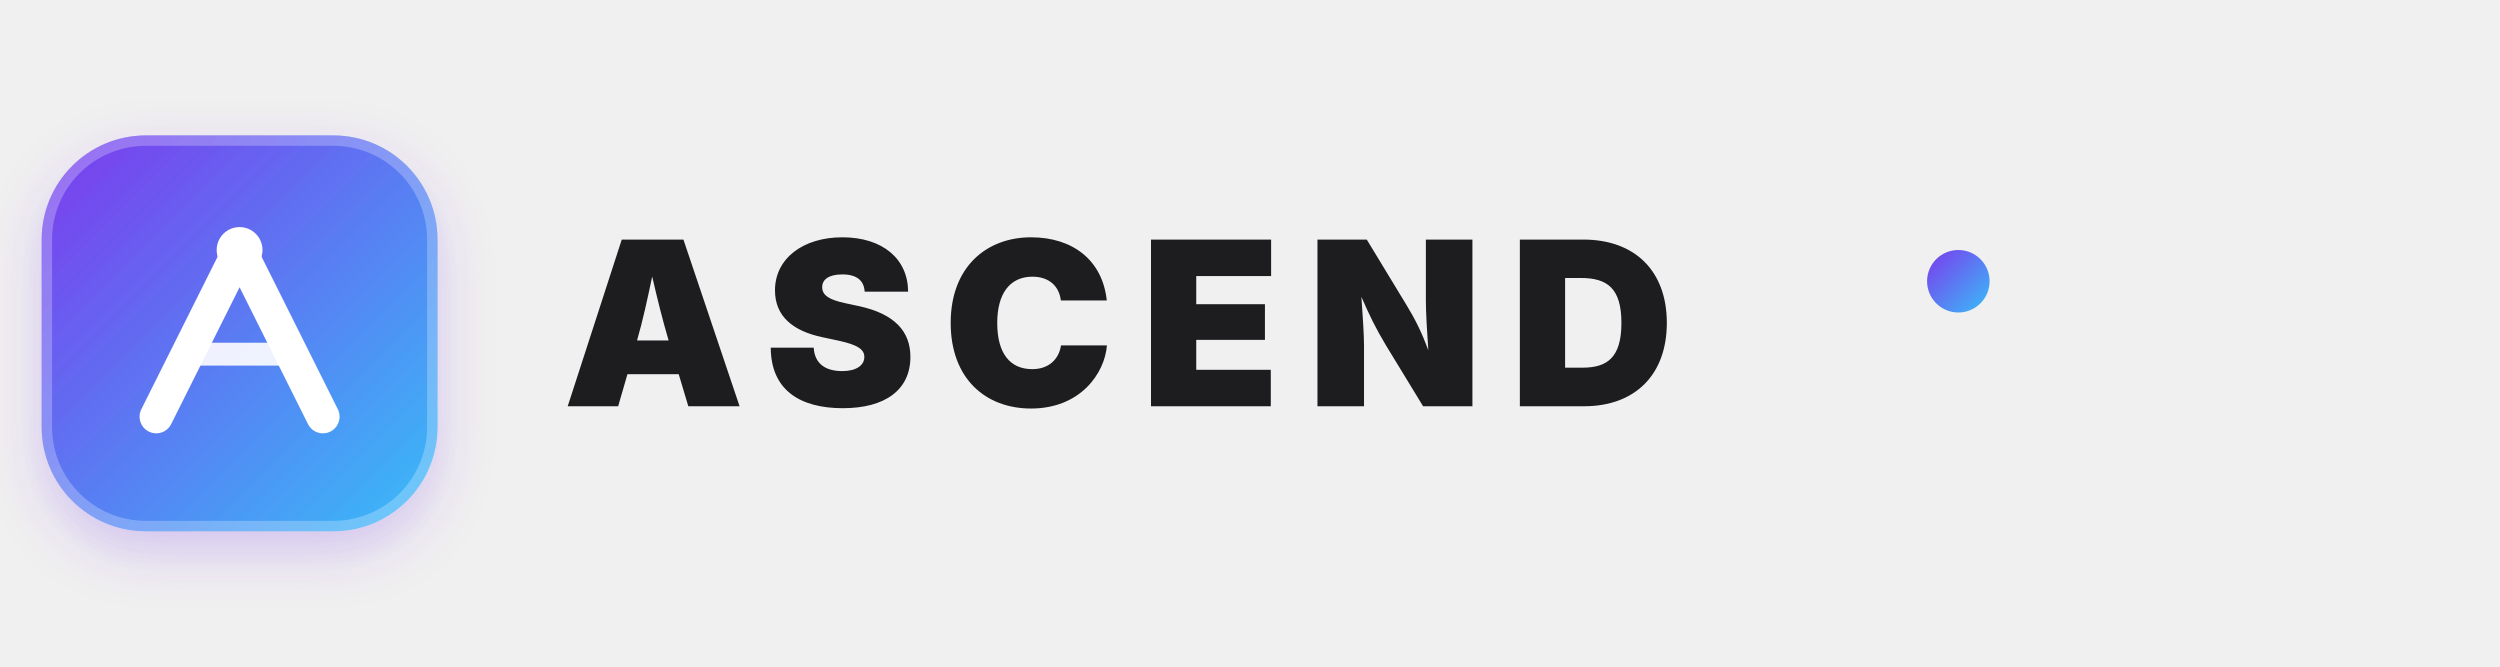
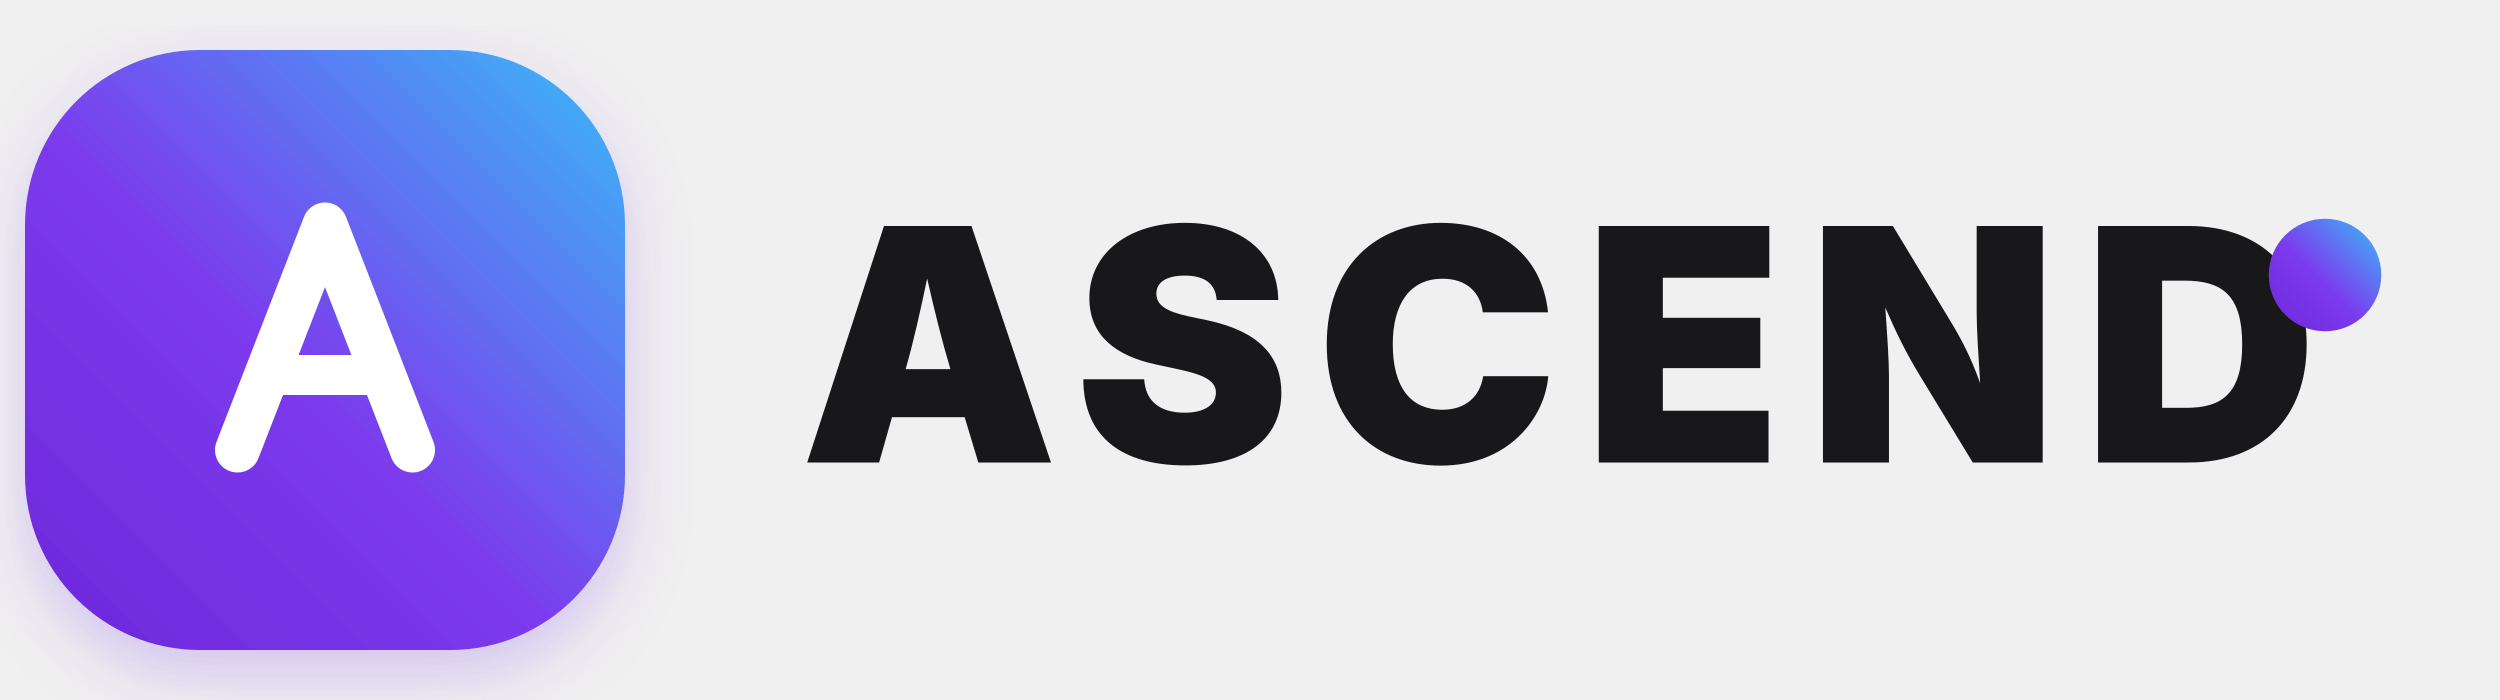
- <svg xmlns="http://www.w3.org/2000/svg" width="240" height="64" viewBox="0 0 240 64" fill="none">
+ <svg xmlns="http://www.w3.org/2000/svg" width="200" height="56" viewBox="0 0 200 56" fill="none">
  <defs>
-     <linearGradient id="logoGrad" x1="0%" y1="0%" x2="100%" y2="100%">
-       <stop offset="0%" stop-color="#7C3AED" />
+     <linearGradient id="ascendGrad" x1="0%" y1="100%" x2="100%" y2="0%">
+       <stop offset="0%" stop-color="#6D28D9" />
+       <stop offset="45%" stop-color="#7C3AED" />
      <stop offset="100%" stop-color="#38BDF8" />
    </linearGradient>
-     <filter id="logoShadow" x="-10%" y="-10%" width="120%" height="120%" filterUnits="userSpaceOnUse">
+     <filter id="badgeShadow" x="-20%" y="-20%" width="140%" height="140%" filterUnits="userSpaceOnUse">
      <feDropShadow dx="0" dy="2" stdDeviation="2.5" flood-color="#7C3AED" flood-opacity="0.25" />
    </filter>
  </defs>
-   <g transform="translate(4, 13)">
-     <rect width="38" height="38" rx="10" fill="url(#logoGrad)" filter="url(#logoShadow)" />
-     <rect x="0.5" y="0.5" width="37" height="37" rx="9.5" stroke="#FFFFFF" stroke-opacity="0.25" stroke-width="1" />
-     <path d="M11 27L19 11L27 27" stroke="#FFFFFF" stroke-width="3.2" stroke-linecap="round" stroke-linejoin="round" />
-     <path d="M15 21H23" stroke="#FFFFFF" stroke-width="2.2" stroke-linecap="round" stroke-opacity="0.9" />
-     <circle cx="19" cy="11" r="2.2" fill="#FFFFFF" />
-   </g>
-   <text x="54" y="39" font-family="-apple-system, BlinkMacSystemFont, 'SF Pro Display', 'Inter', sans-serif" font-weight="900" font-size="22" letter-spacing="2.5" fill="#1D1D1F">ASCEND</text>
-   <circle cx="188" cy="27" r="3" fill="url(#logoGrad)" />
+   <rect x="2" y="4" width="48" height="48" rx="14" fill="url(#ascendGrad)" filter="url(#badgeShadow)" />
+   <path d="M19 36L26 18L33 36" stroke="#FFFFFF" stroke-width="3.6" stroke-linecap="round" stroke-linejoin="round" />
+   <path d="M21.5 30H30.5" stroke="#FFFFFF" stroke-width="3.2" stroke-linecap="round" />
+   <text x="64" y="37" font-family="Inter, -apple-system, BlinkMacSystemFont, 'SF Pro Display', 'Segoe UI', sans-serif" font-weight="900" font-size="26" letter-spacing="2" fill="#18181B">ASCEND</text>
+   <circle cx="186" cy="22" r="4.5" fill="url(#ascendGrad)" />
</svg>
